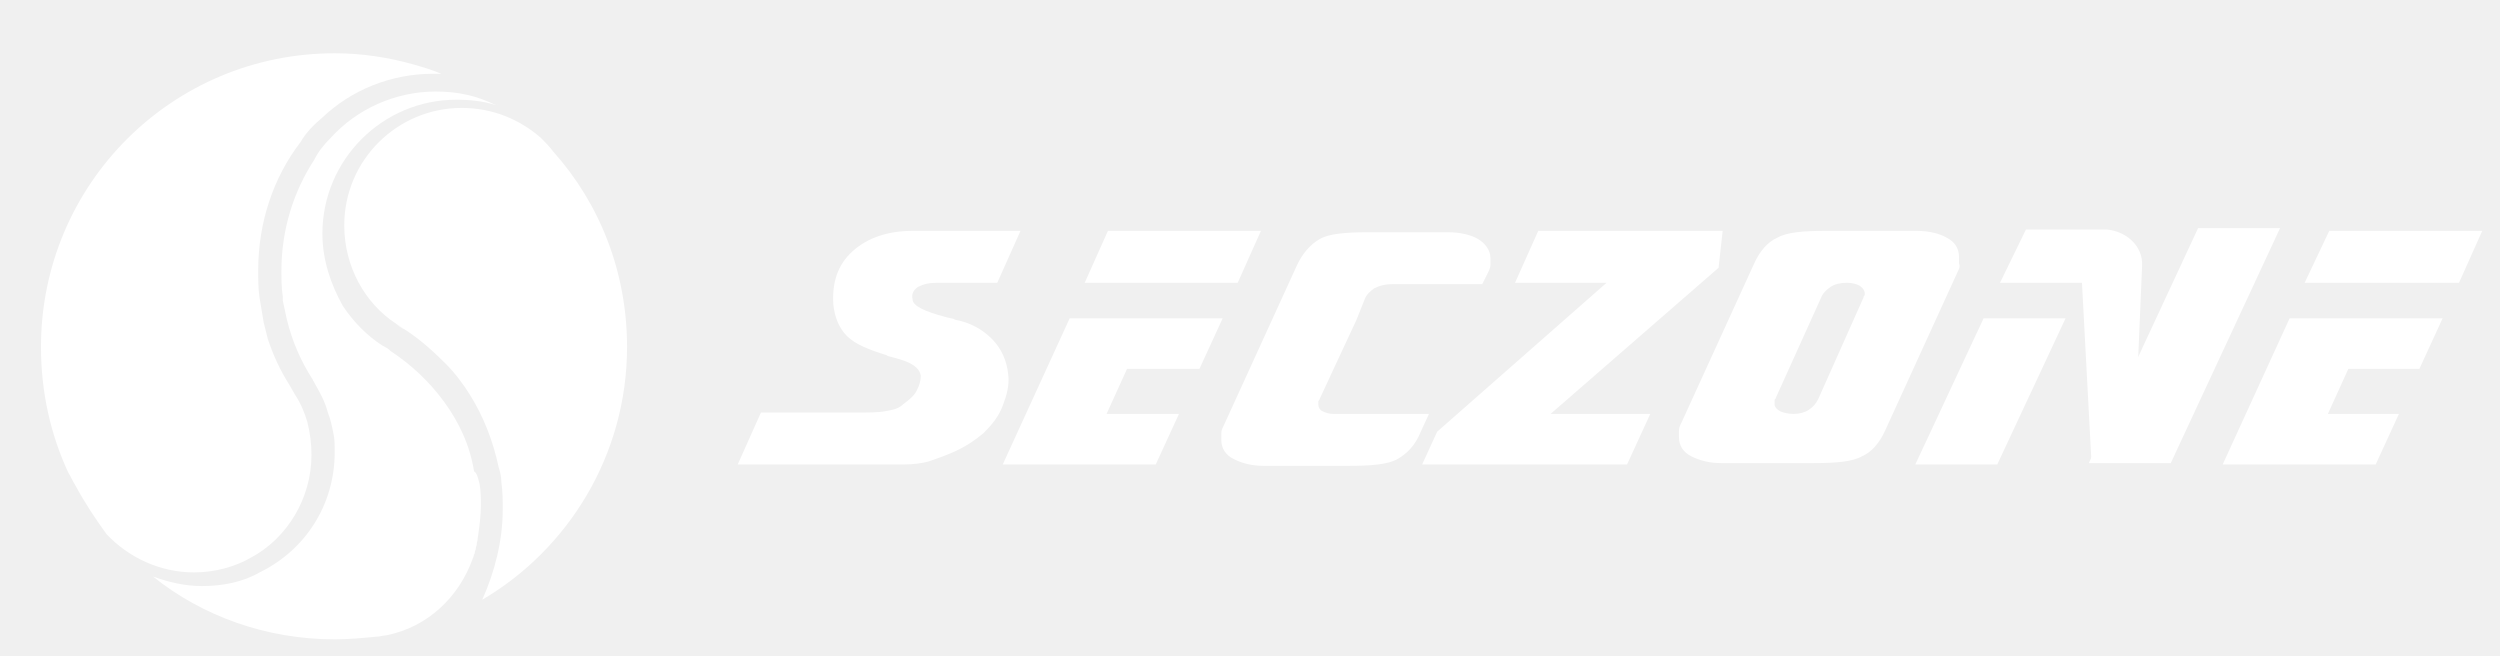
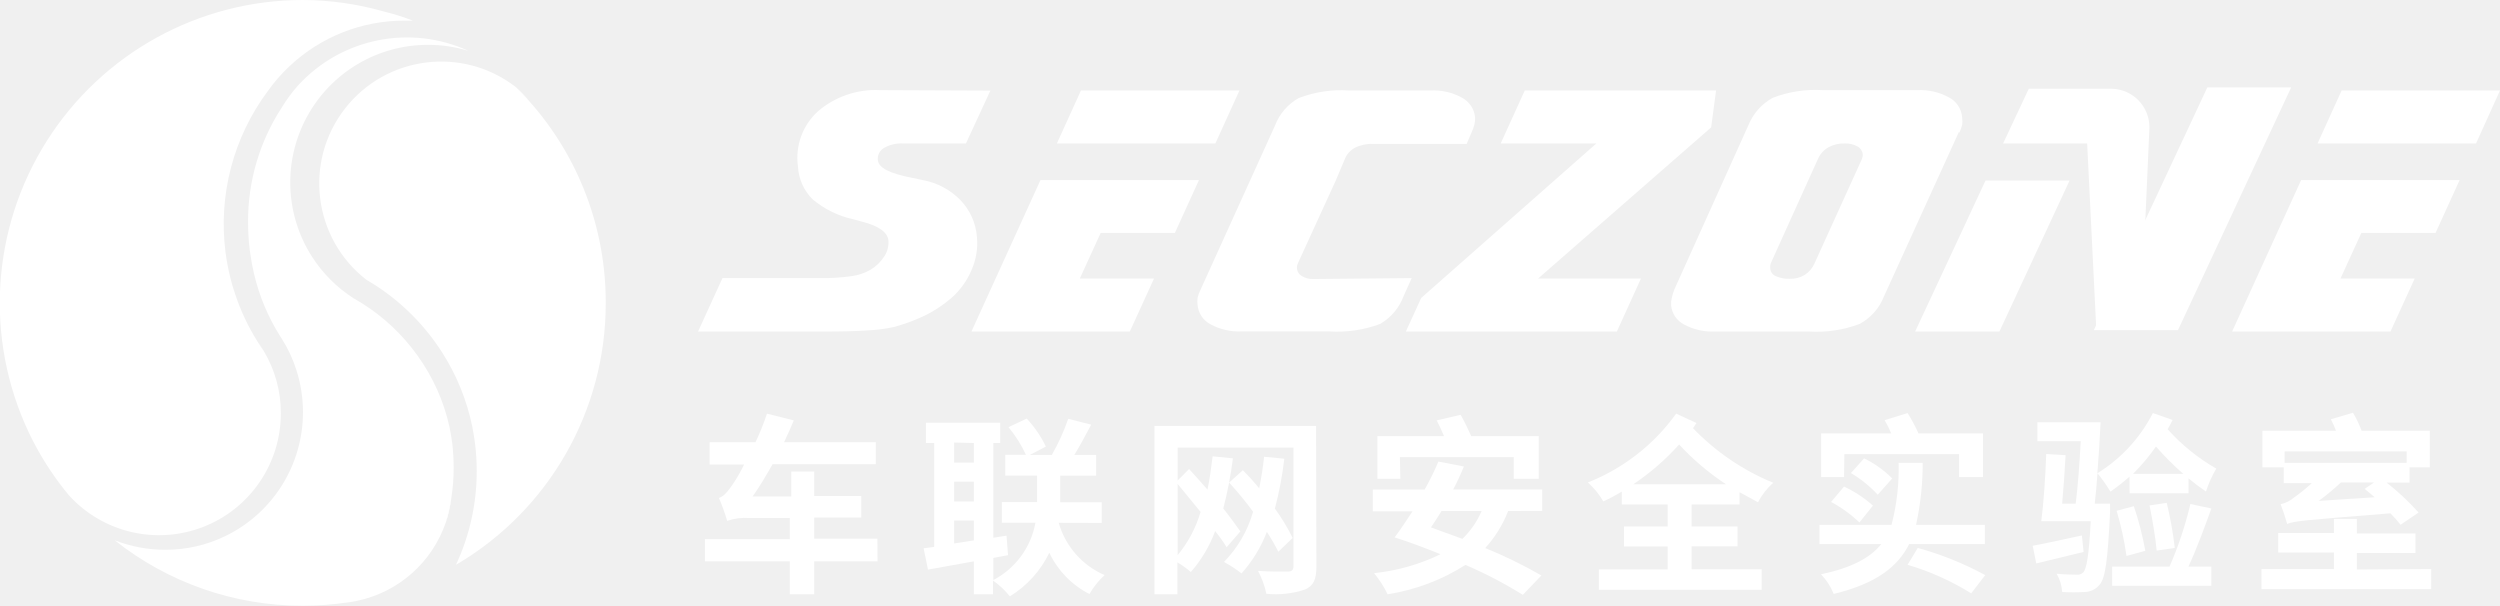
- <svg xmlns="http://www.w3.org/2000/svg" version="1.1" id="图层_1" x="0px" y="0px" viewBox="0 0 183 48" style="enable-background:new 0 0 183 48;" xml:space="preserve">
-   <style type="text/css">
- 	.st0{fill-rule:evenodd;clip-rule:evenodd;fill:#FFFFFF;}
- </style>
-   <g>
-     <g>
-       <g>
-         <g>
-           <path class="st0" d="M32.3,5.4C32.3,5.4,32.3,5.4,32.3,5.4L32.3,5.4c-0.2,0-0.4,0-0.6,0c-3.1,0-6,1.2-8.1,3.2c0,0,0,0,0,0      C23,9.1,22.4,9.7,22,10.4c0,0,0,0,0,0c-2,2.6-3.1,5.9-3.1,9.4c0,0.7,0,1.3,0.1,2c0.1,0.6,0.2,1.2,0.3,1.8      c0.1,0.4,0.2,0.8,0.3,1.2c0.4,1.2,0.9,2.3,1.6,3.4c0,0,0,0,0,0c0,0,0,0,0,0c0,0,0,0,0,0c0,0,0,0,0,0c0.1,0.2,0.3,0.5,0.4,0.7      c0,0,0,0,0,0c0,0,0,0,0,0c0.4,0.6,0.7,1.3,0.9,2c0.2,0.8,0.3,1.6,0.3,2.4c0,3.2-1.8,6.1-4.4,7.5c-1.2,0.7-2.7,1.1-4.2,1.1      c-2.5,0-4.8-1.1-6.4-2.8c0,0,0,0,0,0C7,38,6.2,36.8,5.5,35.5c-0.2-0.3-0.3-0.6-0.5-0.9v0C3.7,31.8,3,28.7,3,25.4      C3,13.5,12.6,3.9,24.5,3.9c2,0,3.9,0.3,5.7,0.8h0C30.9,4.9,31.6,5.1,32.3,5.4z" />
-           <line class="st0" x1="7.9" y1="39.1" x2="7.9" y2="39.1" />
-           <path class="st0" d="M32.3,5.4C32.3,5.4,32.3,5.4,32.3,5.4L32.3,5.4" />
-           <path class="st0" d="M45.9,25.4c0,7.9-4.3,14.8-10.6,18.5c0.9-2,1.5-4.3,1.5-6.6c0-0.7,0-1.3-0.1-2c0-0.4-0.1-0.8-0.2-1.1      c-0.4-1.9-1.1-3.7-2.1-5.3c-0.5-0.8-1.1-1.6-1.8-2.3c-0.9-0.9-1.9-1.8-3-2.5c0,0,0,0,0,0c-0.2-0.1-0.4-0.3-0.6-0.4c0,0,0,0,0,0      c-2.3-1.5-3.8-4.2-3.8-7.2c0-4.8,3.9-8.6,8.6-8.6c2.2,0,4.2,0.8,5.8,2.2l0,0c0.3,0.3,0.6,0.6,0.9,1c0,0,0,0,0,0      C43.9,14.9,45.9,19.9,45.9,25.4z" />
-           <line class="st0" x1="11.1" y1="42.2" x2="11.1" y2="42.2" />
-           <path class="st0" d="M21.7,28.8c-0.1-0.2-0.3-0.5-0.4-0.7" />
-           <line class="st0" x1="7.9" y1="39" x2="7.9" y2="39" />
-           <path class="st0" d="M23,28c0-0.1-0.1-0.1-0.1-0.2" />
-           <path class="st0" d="M36.5,7.7c-0.1,0-0.2-0.1-0.3-0.1" />
-           <line class="st0" x1="7.9" y1="39" x2="7.9" y2="39" />
-           <line class="st0" x1="7.9" y1="39.1" x2="7.9" y2="39.1" />
-           <line class="st0" x1="11.1" y1="42.2" x2="11.1" y2="42.2" />
-           <path class="st0" d="M34.6,40.9c0.2-0.5,0.3-1.1,0.4-1.7" />
-           <path class="st0" d="M28.3,46.5c-0.2,0-0.5,0.1-0.7,0.1" />
-           <path class="st0" d="M32.3,5.4L32.3,5.4C32.3,5.4,32.3,5.4,32.3,5.4" />
-           <path class="st0" d="M29.6,24.1c-0.2-0.1-0.4-0.2-0.6-0.4" />
-           <path class="st0" d="M39.5,10.1c0.3,0.3,0.6,0.6,0.9,1" />
-         </g>
-       </g>
-       <path class="st0" d="M35.1,35.4c0.1,0.5,0.1,1.1,0.1,1.6c0,0.7-0.1,1.5-0.2,2.2c0,0,0,0,0,0c0,0,0,0,0,0c-0.1,0.6-0.2,1.1-0.4,1.7    c0,0,0,0,0,0c-1,2.8-3.3,5-6.3,5.6c0,0,0,0,0,0c-0.2,0-0.5,0.1-0.7,0.1h0c-1,0.1-2.1,0.2-3.1,0.2c-5,0-9.7-1.7-13.3-4.6    c1.1,0.4,2.3,0.7,3.6,0.7c1.5,0,3-0.3,4.2-1c3.3-1.6,5.5-4.9,5.5-8.8c0-0.5,0-1-0.1-1.4c-0.1-0.5-0.2-1-0.4-1.5    c-0.2-0.8-0.6-1.5-1-2.2c0,0,0,0,0,0c0-0.1-0.1-0.1-0.1-0.2C22,26.4,21.4,25,21,23.4c-0.1-0.5-0.2-0.9-0.3-1.4c0-0.1,0-0.2,0-0.3    c-0.1-0.6-0.1-1.3-0.1-1.9c0-3,0.9-5.8,2.4-8.1c0.3-0.6,0.7-1.1,1.2-1.6c0,0,0,0,0,0c0,0,0,0,0,0c1.9-2.1,4.7-3.4,7.7-3.4    c1.6,0,3,0.3,4.4,1c-0.9-0.3-1.9-0.4-2.9-0.4c-5.4,0-9.8,4.4-9.8,9.8c0,1.9,0.6,3.7,1.5,5.3v0c0.8,1.2,1.8,2.2,2.9,2.9    c0,0,0,0,0,0c0.2,0.1,0.4,0.2,0.6,0.4c0,0,0,0,0,0c1.5,1,2.8,2.2,3.9,3.7c1.1,1.5,1.9,3.2,2.2,5.1C34.9,34.6,35,35,35.1,35.4z" />
-       <polyline class="st0" points="40.5,11.1 40.5,11.1 40.5,11.1 40.5,11.1   " />
-     </g>
-     <g>
-       <polygon class="st0" points="162.7,34 167.6,23.3 178.8,23.3 177.1,27 171.9,27 170.4,30.3 175.6,30.3 173.9,34   " />
-       <polygon class="st0" points="181.7,16.9 180,20.7 168.7,20.7 170.5,16.9   " />
-       <path class="st0" d="M148.3,16.8h4.8c0.4,0,0.7,0,1.1,0c1.3,0.1,2.7,1.1,2.6,2.7l-0.4,9.4l-3.3,5l-0.7-13.2h-6L148.3,16.8    L148.3,16.8z M151.2,23.3h-6l-5,10.7h6L151.2,23.3z" />
-       <path class="st0" d="M143.3,19.9L138,31.5c-0.4,0.9-1,1.6-1.7,1.9c-0.7,0.4-1.9,0.5-3.6,0.5H126c-0.9,0-1.6-0.2-2.2-0.5    c-0.6-0.3-0.9-0.8-0.9-1.4c0-0.1,0-0.3,0-0.5c0-0.2,0.1-0.4,0.2-0.6l5.3-11.6c0.4-0.9,1-1.6,1.7-1.9c0.7-0.4,1.9-0.5,3.5-0.5h6.7    c0.9,0,1.7,0.2,2.2,0.5c0.6,0.3,0.9,0.8,0.9,1.4c0,0.2,0,0.3,0,0.5C143.5,19.5,143.4,19.7,143.3,19.9L143.3,19.9z M136.4,21.8    c0-0.1,0.1-0.2,0.1-0.2c0-0.1,0-0.1,0-0.1c0-0.2-0.1-0.4-0.4-0.6c-0.2-0.1-0.5-0.2-0.9-0.2c-0.5,0-0.9,0.1-1.2,0.3    c-0.3,0.2-0.6,0.5-0.7,0.8l-3.3,7.3c0,0.1-0.1,0.1-0.1,0.2c0,0.1,0,0.2,0,0.3c0,0.2,0.2,0.4,0.4,0.5c0.2,0.1,0.6,0.2,1,0.2    c0.4,0,0.8-0.1,1.1-0.3c0.3-0.2,0.5-0.4,0.7-0.8L136.4,21.8z" />
-       <polygon class="st0" points="105.2,31.6 117.6,20.7 110.9,20.7 112.6,16.9 126.1,16.9 125.8,19.6 113.5,30.3 120.8,30.3 119.1,34     104.1,34   " />
-       <path class="st0" d="M104.6,30.3l-0.6,1.3c-0.4,1-1,1.6-1.7,2c-0.7,0.4-1.9,0.5-3.6,0.5h-6.2c-0.9,0-1.6-0.2-2.2-0.5    c-0.6-0.3-0.9-0.8-0.9-1.4c0-0.2,0-0.3,0-0.5c0-0.2,0.1-0.4,0.2-0.6l5.3-11.6c0.4-0.9,1-1.6,1.7-2c0.7-0.4,1.9-0.5,3.6-0.5h5.8    c0.9,0,1.7,0.2,2.2,0.5c0.5,0.3,0.9,0.8,0.9,1.4c0,0.1,0,0.3,0,0.5c0,0.2-0.1,0.4-0.2,0.6l-0.4,0.8h-6.6c-0.5,0-0.9,0.1-1.3,0.3    c-0.3,0.2-0.6,0.5-0.7,0.8l-0.6,1.5l-2.7,5.8c0,0.1-0.1,0.1-0.1,0.2c0,0.1,0,0.1,0,0.2c0,0.2,0.1,0.4,0.3,0.5    c0.2,0.1,0.5,0.2,0.8,0.2H104.6z" />
-       <polygon class="st0" points="73.4,34 78.3,23.3 89.5,23.3 87.8,27 82.5,27 81,30.3 86.3,30.3 84.6,34   " />
-       <polygon class="st0" points="92.3,16.9 90.6,20.7 79.4,20.7 81.1,16.9   " />
-       <path class="st0" d="M74.7,16.9L73,20.7h-4.4c-0.6,0-1,0.1-1.4,0.3c-0.3,0.2-0.5,0.5-0.4,0.9c0,0.5,0.9,0.9,2.4,1.3    c0.3,0.1,0.6,0.1,0.7,0.2c1.1,0.2,2,0.7,2.7,1.4c0.7,0.7,1.1,1.6,1.2,2.6c0.1,0.8-0.1,1.5-0.4,2.3c-0.3,0.8-0.8,1.4-1.4,2    c-0.6,0.5-1.2,0.9-1.8,1.2c-0.6,0.3-1.4,0.6-2.3,0.9c-0.4,0.1-1,0.2-1.8,0.2C65.2,34,64.2,34,63,34h-9l1.7-3.8h6.8    c1,0,1.8,0,2.3-0.1c0.6-0.1,1-0.2,1.3-0.5c0.4-0.3,0.8-0.6,1-1c0.2-0.4,0.3-0.7,0.3-1.1c-0.1-0.6-0.7-1-1.9-1.3    c-0.3-0.1-0.5-0.1-0.6-0.2c-1.3-0.4-2.3-0.8-2.9-1.4c-0.6-0.6-0.9-1.4-1-2.3c-0.1-1.6,0.3-2.9,1.4-3.9c1.1-1,2.6-1.5,4.4-1.5H74.7    z" />
-       <polygon class="st0" points="160.9,16.7 166.9,16.7 158.9,33.9 152.9,33.9   " />
-     </g>
-   </g>
+ <svg xmlns="http://www.w3.org/2000/svg" id="图层_1" data-name="图层 1" viewBox="0 0 218 52.82">
+   <defs>
+     <style>.cls-1,.cls-2{fill:#fff;}.cls-1{fill-rule:evenodd;}</style>
+   </defs>
+   <path class="cls-1" d="M37,8.55h0l-.72,0a14.56,14.56,0,0,0-10,3.94h0a14.17,14.17,0,0,0-1.94,2.22h0a19.4,19.4,0,0,0-3.68,14,19.86,19.86,0,0,0,.41,2.2c.12.5.27,1,.43,1.47a19,19,0,0,0,1.94,4.13h0c.17.28.36.56.55.83h0a10.51,10.51,0,0,1,1.5,5.45A10.62,10.62,0,0,1,7,49.93v0a26.18,26.18,0,0,1-2.93-4.36c-.2-.37-.39-.75-.57-1.13h0A26.43,26.43,0,0,1,27.41,6.75a26.08,26.08,0,0,1,7.05,1h0Q35.77,8.07,37,8.55Z" transform="translate(-1 -6.75)" />
+   <line class="cls-2" x1="6.04" y1="43.22" x2="6.04" y2="43.22" />
+   <path class="cls-1" d="M37,8.55h0" transform="translate(-1 -6.75)" />
+   <path class="cls-1" d="M53.82,33.17A26.39,26.39,0,0,1,40.76,56a19.23,19.23,0,0,0,1.81-8.16,19.61,19.61,0,0,0-.15-2.44c-.06-.47-.14-.94-.23-1.41a19.12,19.12,0,0,0-2.65-6.53,19.48,19.48,0,0,0-5.83-5.85h0l-.77-.47h0A10.63,10.63,0,1,1,46,14.36h0c.39.39.78.8,1.15,1.21h0A26.34,26.34,0,0,1,53.82,33.17Z" transform="translate(-1 -6.75)" />
+   <path class="cls-1" d="M11,53.86h0" transform="translate(-1 -6.75)" />
+   <path class="cls-1" d="M24,37.31c-.17-.28-.36-.56-.55-.83" transform="translate(-1 -6.75)" />
+   <line class="cls-2" x1="6.03" y1="43.17" x2="6.03" y2="43.17" />
+   <path class="cls-1" d="M25.58,36.32l-.15-.23" transform="translate(-1 -6.75)" />
+   <path class="cls-1" d="M42.27,11.33l-.36-.12" transform="translate(-1 -6.75)" />
+   <line class="cls-2" x1="6.03" y1="43.17" x2="6.03" y2="43.17" />
+   <line class="cls-2" x1="6.04" y1="43.22" x2="6.04" y2="43.22" />
+   <path class="cls-1" d="M11,53.86h0" transform="translate(-1 -6.75)" />
+   <path class="cls-1" d="M39.88,52.29a10.82,10.82,0,0,0,.47-2.06" transform="translate(-1 -6.75)" />
+   <path class="cls-1" d="M32.15,59.15c-.3.07-.6.11-.9.15" transform="translate(-1 -6.75)" />
+   <path class="cls-1" d="M37,8.56h0" transform="translate(-1 -6.75)" />
+   <path class="cls-1" d="M33.71,31.57c-.26-.15-.52-.3-.77-.47" transform="translate(-1 -6.75)" />
+   <path class="cls-1" d="M46,14.36a11.93,11.93,0,0,1,1.15,1.21" transform="translate(-1 -6.75)" />
+   <path class="cls-1" d="M40.45,45.52a19,19,0,0,1,.11,2,17.29,17.29,0,0,1-.21,2.71h0a17.59,17.59,0,0,1-.47,2.06h0a10.44,10.44,0,0,1-7.73,6.85h0q-.45.09-.9.15h0a27,27,0,0,1-3.84.28A26.31,26.31,0,0,1,11,53.86a12,12,0,0,0,4.42.83,11.87,11.87,0,0,0,5.22-1.19,12,12,0,0,0,6.78-10.81A12,12,0,0,0,26.84,39a11.68,11.68,0,0,0-1.26-2.7h0l-.15-.23a17.79,17.79,0,0,1-2.27-5.41,17.07,17.07,0,0,1-.33-1.76l-.06-.41a20.7,20.7,0,0,1-.14-2.38,18.14,18.14,0,0,1,2.95-10A13,13,0,0,1,27,14.19h0a12.87,12.87,0,0,1,14.86-3,11.87,11.87,0,0,0-3.55-.53,12,12,0,0,0-10.1,18.48h0a12,12,0,0,0,3.62,3.62h0c.26.15.52.3.77.46h0a17.08,17.08,0,0,1,4.78,4.5A16.82,16.82,0,0,1,40.2,44C40.3,44.52,40.39,45,40.45,45.52Z" transform="translate(-1 -6.75)" />
+   <polyline class="cls-1" points="46.1 8.81 46.1 8.81 46.11 8.81 46.11 8.81" />
+   <polygon class="cls-1" points="194.64 28.91 200.66 15.7 214.48 15.7 212.38 20.31 205.91 20.31 204.09 24.29 210.56 24.29 208.45 28.91 194.64 28.91" />
+   <polygon class="cls-1" points="218 7.89 215.91 12.51 202.09 12.51 204.19 7.89 218 7.89" />
+   <path class="cls-1" d="M177.87,14.49h5.94c.46,0,.91,0,1.37,0a3.36,3.36,0,0,1,3.25,3.37l-.51,11.58-4.12,6.1L183,19.26h-7.33l2.24-4.77Zm3.6,8h-7.33L168,35.66h7.35Z" transform="translate(-1 -6.75)" />
+   <path class="cls-1" d="M171.81,18.27,165.28,32.6a4.63,4.63,0,0,1-2.13,2.4,10.65,10.65,0,0,1-4.38.66h-8.23a5.21,5.21,0,0,1-2.7-.62,2.1,2.1,0,0,1-1.12-1.67,1.79,1.79,0,0,1,.05-.59A4.24,4.24,0,0,1,147,32l6.46-14.33a4.76,4.76,0,0,1,2.12-2.39,10.31,10.31,0,0,1,4.36-.67h8.25a5.21,5.21,0,0,1,2.73.62A2.14,2.14,0,0,1,172.1,17a2.32,2.32,0,0,1,0,.63,3.55,3.55,0,0,1-.24.69Zm-8.47,2.39a2.18,2.18,0,0,0,.09-.29,1,1,0,0,0,0-.17.87.87,0,0,0-.46-.68,2.08,2.08,0,0,0-1.1-.26,2.77,2.77,0,0,0-1.44.34,2.15,2.15,0,0,0-.9,1l-4.07,9a.9.9,0,0,0-.09.58.77.77,0,0,0,.48.65,2.73,2.73,0,0,0,1.22.23,2.38,2.38,0,0,0,1.29-.33,2.31,2.31,0,0,0,.86-1Z" transform="translate(-1 -6.75)" />
+   <polygon class="cls-1" points="123.93 25.98 139.2 12.51 130.86 12.51 132.96 7.89 149.64 7.89 149.21 11.11 134.12 24.29 143.09 24.29 140.99 28.91 122.59 28.91 123.93 25.98" />
+   <path class="cls-1" d="M124.1,31l-.7,1.56A4.68,4.68,0,0,1,121.34,35a10.72,10.72,0,0,1-4.42.65h-7.67a5.17,5.17,0,0,1-2.69-.62,2.11,2.11,0,0,1-1.13-1.67,2,2,0,0,1,0-.64,2.89,2.89,0,0,1,.25-.69l6.5-14.33a4.62,4.62,0,0,1,2.07-2.4,10.34,10.34,0,0,1,4.4-.66h7.09a5.16,5.16,0,0,1,2.73.62A2.18,2.18,0,0,1,129.63,17a2.21,2.21,0,0,1-.06.6,3.7,3.7,0,0,1-.25.7l-.43,1h-8.18a3.18,3.18,0,0,0-1.57.34,1.92,1.92,0,0,0-.88,1l-.78,1.85-3.29,7.19a1.52,1.52,0,0,0-.09.25,1.2,1.2,0,0,0,0,.27.83.83,0,0,0,.43.63,1.8,1.8,0,0,0,1,.25Z" transform="translate(-1 -6.75)" />
+   <polygon class="cls-1" points="84.71 28.91 90.73 15.7 104.55 15.7 102.45 20.31 95.98 20.31 94.16 24.29 100.63 24.29 98.52 28.91 84.71 28.91" />
+   <polygon class="cls-1" points="108.08 7.89 105.98 12.51 92.16 12.51 94.26 7.89 108.08 7.89" />
+   <path class="cls-1" d="M87.36,14.65l-2.13,4.61H79.76a3,3,0,0,0-1.69.4,1.08,1.08,0,0,0-.52,1.06c.06.65,1,1.16,3,1.54l.9.19a6.14,6.14,0,0,1,3.3,1.75,5.21,5.21,0,0,1,1.44,3.22,5.8,5.8,0,0,1-.46,2.85A6.71,6.71,0,0,1,84,32.7a10.88,10.88,0,0,1-2.24,1.51,15.92,15.92,0,0,1-2.83,1.06,14,14,0,0,1-2.25.29c-1,.07-2.25.1-3.68.1H61.87L64,31h8.39a17.92,17.92,0,0,0,2.87-.17,4.5,4.5,0,0,0,1.65-.56,3.66,3.66,0,0,0,1.22-1.19,2.2,2.2,0,0,0,.34-1.35c-.07-.73-.84-1.28-2.3-1.65l-.77-.21a8.27,8.27,0,0,1-3.54-1.74,4.34,4.34,0,0,1-1.28-2.87,5.47,5.47,0,0,1,1.73-4.79,7.71,7.71,0,0,1,5.46-1.86Z" transform="translate(-1 -6.75)" />
+   <polygon class="cls-1" points="192.48 7.62 199.79 7.62 189.92 28.79 182.58 28.79 192.48 7.62" />
+   <path class="cls-2" d="M77.52,55.7H72v2.87H69.87V55.7h-7.4V53.76h7.4V51.92H66.33a4.88,4.88,0,0,0-1.92.25,18.21,18.21,0,0,0-.72-2c.44-.14.77-.55,1.26-1.27a12.6,12.6,0,0,0,.93-1.64h-3V45.31h4a22,22,0,0,0,1-2.49l2.34.59c-.27.65-.55,1.27-.85,1.9h8v1.92h-9c-.57,1-1.16,2-1.74,2.81h3.37V47.87H72V50H76.1v1.88H72v1.84h5.51Z" transform="translate(-1 -6.75)" />
+   <path class="cls-2" d="M93.32,52.34a7.1,7.1,0,0,0,4,4.56A6.85,6.85,0,0,0,96,58.55a7.78,7.78,0,0,1-3.5-3.6,9.08,9.08,0,0,1-3.44,3.8,7.22,7.22,0,0,0-1.47-1.38v1.2H85.92V55.7l-4,.72-.38-1.86.92-.12V45.38h-.72V43.61h6.48v1.77h-.6v8.26l1.15-.18.13,1.7-1.28.24v1.93a7.06,7.06,0,0,0,3.67-5H88.36v-1.8h3.07V48.22H88.66V46.41h1.8A10.74,10.74,0,0,0,88.94,44l1.59-.75a9.75,9.75,0,0,1,1.67,2.44l-1.4.73h1.92a19,19,0,0,0,1.43-3.15l2,.51c-.47.91-1,1.87-1.47,2.64h1.9v1.81H93.45v2.32h3.62v1.8Zm-9.12-7v1.75h1.72V45.38Zm0,5.14h1.72V48.75H84.2Zm1.72,3.39V52.14H84.2v2Z" transform="translate(-1 -6.75)" />
+   <path class="cls-2" d="M115.79,56.16c0,1.12-.25,1.67-1,2a8.16,8.16,0,0,1-3.36.37,7.79,7.79,0,0,0-.73-2c1,.08,2.27.06,2.6.06s.49-.13.49-.45V45.78H103.69v2.87l1-1c.51.56,1.06,1.17,1.6,1.79.2-.92.33-1.9.45-2.9l1.77.18a34.27,34.27,0,0,1-.84,4.37c.59.74,1.11,1.46,1.49,2l-1.2,1.38c-.24-.4-.57-.88-1-1.41a11.27,11.27,0,0,1-2.12,3.57,8,8,0,0,0-1.17-.84v2.78h-2V43.89h14.09Zm-12.1-1a10.54,10.54,0,0,0,2-3.77c-.68-.84-1.39-1.7-2-2.44Zm8.78-.3a16.48,16.48,0,0,0-1-1.73,11.63,11.63,0,0,1-2.21,3.62,11.81,11.81,0,0,0-1.53-1,10.24,10.24,0,0,0,2.54-4.38,31,31,0,0,0-2.09-2.54l1.2-1.08c.47.48.95,1,1.42,1.58.18-.88.33-1.8.43-2.75l1.76.17a30.55,30.55,0,0,1-.82,4.35,17.12,17.12,0,0,1,1.55,2.56Z" transform="translate(-1 -6.75)" />
+   <path class="cls-2" d="M132.51,51.31a10.29,10.29,0,0,1-2,3.23,41.05,41.05,0,0,1,4.9,2.39l-1.62,1.69a37.8,37.8,0,0,0-5-2.61A17.72,17.72,0,0,1,122,58.57a9.39,9.39,0,0,0-1.18-1.84,17.4,17.4,0,0,0,5.79-1.65c-1.35-.55-2.72-1.07-4-1.47l0,0c.5-.65,1-1.44,1.56-2.27h-3.46V49.44h4.52A25.1,25.1,0,0,0,126.43,47l2.22.43c-.27.67-.58,1.34-.93,2h7.76v1.87Zm-9.4-2.81h-2V44.78h5.81c-.2-.47-.44-1-.64-1.37l2.09-.49c.32.57.67,1.29.92,1.86h5.89V48.5H133V46.61h-9.93Zm3.59,2.81c-.32.51-.62,1-.92,1.43l2.74,1a7.49,7.49,0,0,0,1.68-2.43Z" transform="translate(-1 -6.75)" />
+   <path class="cls-2" d="M148.51,50.74v1.92h4v1.73h-4v2h6.11v1.79h-14.2V56.4h6v-2h-3.81V52.66h3.81V50.74h-4V49.62c-.52.3-1,.58-1.61.85a6.8,6.8,0,0,0-1.35-1.65,17.28,17.28,0,0,0,7.7-6l1.77.82-.3.45a20.51,20.51,0,0,0,7,4.76,5.66,5.66,0,0,0-1.33,1.7l-1.61-.88v1.07Zm3-1.76a22,22,0,0,1-4.09-3.47,21.2,21.2,0,0,1-4,3.47Z" transform="translate(-1 -6.75)" />
+   <path class="cls-2" d="M167.48,54.19c-1,2-2.91,3.46-6.58,4.35a5.28,5.28,0,0,0-1.11-1.71c2.71-.58,4.31-1.45,5.26-2.64h-5.39V52.52h6.28a19.39,19.39,0,0,0,.62-5.41h2.1a25.11,25.11,0,0,1-.58,5.41h6v1.67Zm-5.68-5.84h-2V44.54h6.11a8.21,8.21,0,0,0-.57-1.15l2-.62a13.71,13.71,0,0,1,.95,1.77h5.63v3.81h-2.09v-2h-10Zm0,.83a10.3,10.3,0,0,1,2.52,1.66l-1.18,1.47a11.1,11.1,0,0,0-2.47-1.79Zm2.94.71A10.46,10.46,0,0,0,162.4,48l1.15-1.28A9,9,0,0,1,166,48.47Zm3.49,4.64a27.66,27.66,0,0,1,5.88,2.37l-1.22,1.59A22.66,22.66,0,0,0,167.34,56Z" transform="translate(-1 -6.75)" />
+   <path class="cls-2" d="M182.69,54.88l-4.13,1-.31-1.54c1.11-.2,2.68-.55,4.29-.9Zm4-6.56a19.25,19.25,0,0,1-1.66,1.3,13.39,13.39,0,0,0-1.13-1.6c-.07,1-.15,1.9-.24,2.65H185s0,.5,0,.72c-.2,4.14-.41,5.78-.91,6.34a1.72,1.72,0,0,1-1.27.64,16.34,16.34,0,0,1-2,0,3.58,3.58,0,0,0-.48-1.59c.73.07,1.43.08,1.73.08a.68.68,0,0,0,.59-.2c.3-.33.5-1.53.65-4.46h-4.31c.2-1.5.37-4,.43-5.86l1.69.1c-.07,1.32-.18,2.89-.3,4.23H182c.19-1.49.34-3.54.44-5.45h-3.78V43.57h5.51c-.06,1.37-.16,3-.28,4.45a13.25,13.25,0,0,0,4.84-5.25l1.72.6c-.13.27-.28.54-.43.81a16.9,16.9,0,0,0,4.24,3.43,10.06,10.06,0,0,0-.9,2c-.5-.34-1-.71-1.52-1.14v1.29H186.7Zm7.14,2.77c-.6,1.68-1.33,3.64-2,5.07h2v1.67h-8.65V56.16h5A31.69,31.69,0,0,0,192,50.7Zm-7.4,4.14a27.05,27.05,0,0,0-.86-3.94l1.5-.4a26.91,26.91,0,0,1,1,3.89Zm4.95-7.16A25.2,25.2,0,0,1,189,45.69,17.58,17.58,0,0,1,187,48.07Zm-2.32,6.69c-.09-1.07-.37-2.7-.62-3.94l1.5-.22a31.77,31.77,0,0,1,.7,3.93Z" transform="translate(-1 -6.75)" />
+   <path class="cls-2" d="M213,56.37v1.75h-14.8V56.37h6.32V54.93h-4.86v-1.7h4.86V52h2v1.27h5.11v1.7h-5.11v1.44ZM200.14,47.5h-1.86V44.31h6.42a8.53,8.53,0,0,0-.45-1l1.93-.57a9.37,9.37,0,0,1,.75,1.57h5.95V47.5h-1.77v1.33h-2a21.85,21.85,0,0,1,2.79,2.61l-1.57,1.07a10,10,0,0,0-.89-1c-7.46.6-8.36.66-9,.93a17.21,17.21,0,0,0-.57-1.72,2.83,2.83,0,0,0,1.19-.6,16.19,16.19,0,0,0,1.53-1.24h-2.45Zm.08-1.39v1h10.64v-1Zm7.85,4c-.3-.27-.6-.5-.87-.73l.82-.56h-2.89a21.51,21.51,0,0,1-1.94,1.61Z" transform="translate(-1 -6.75)" />
</svg>
